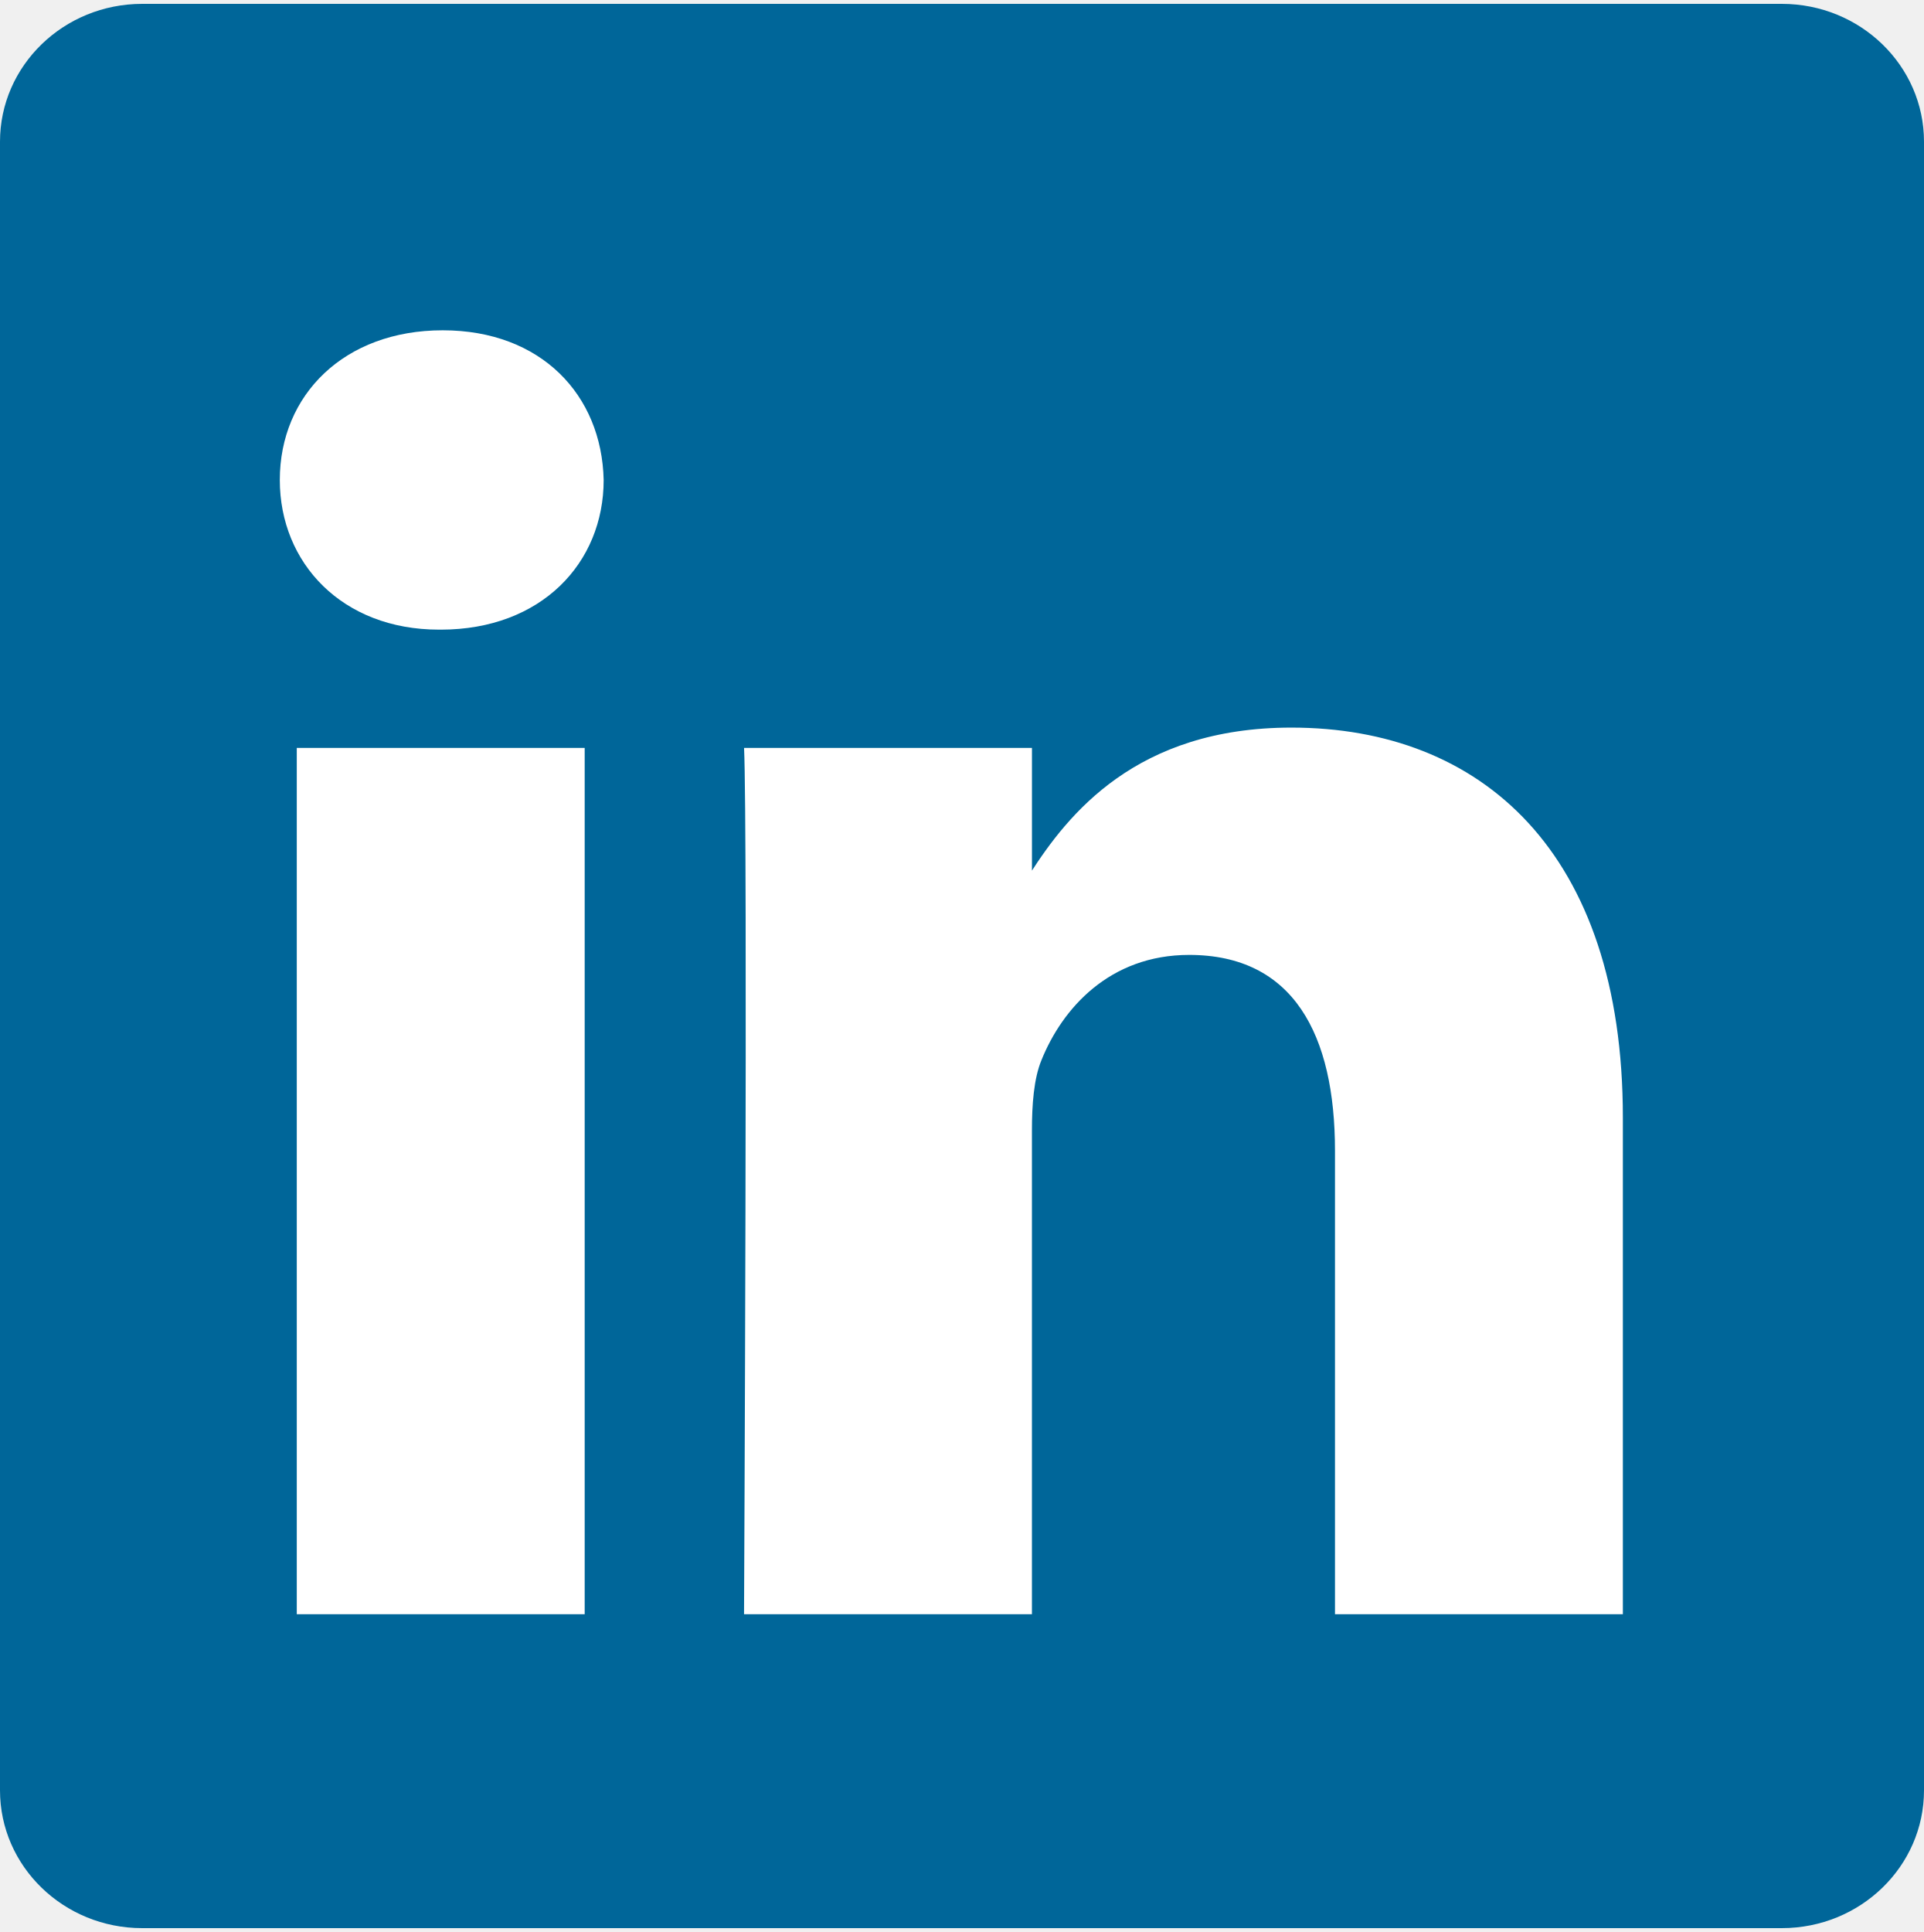
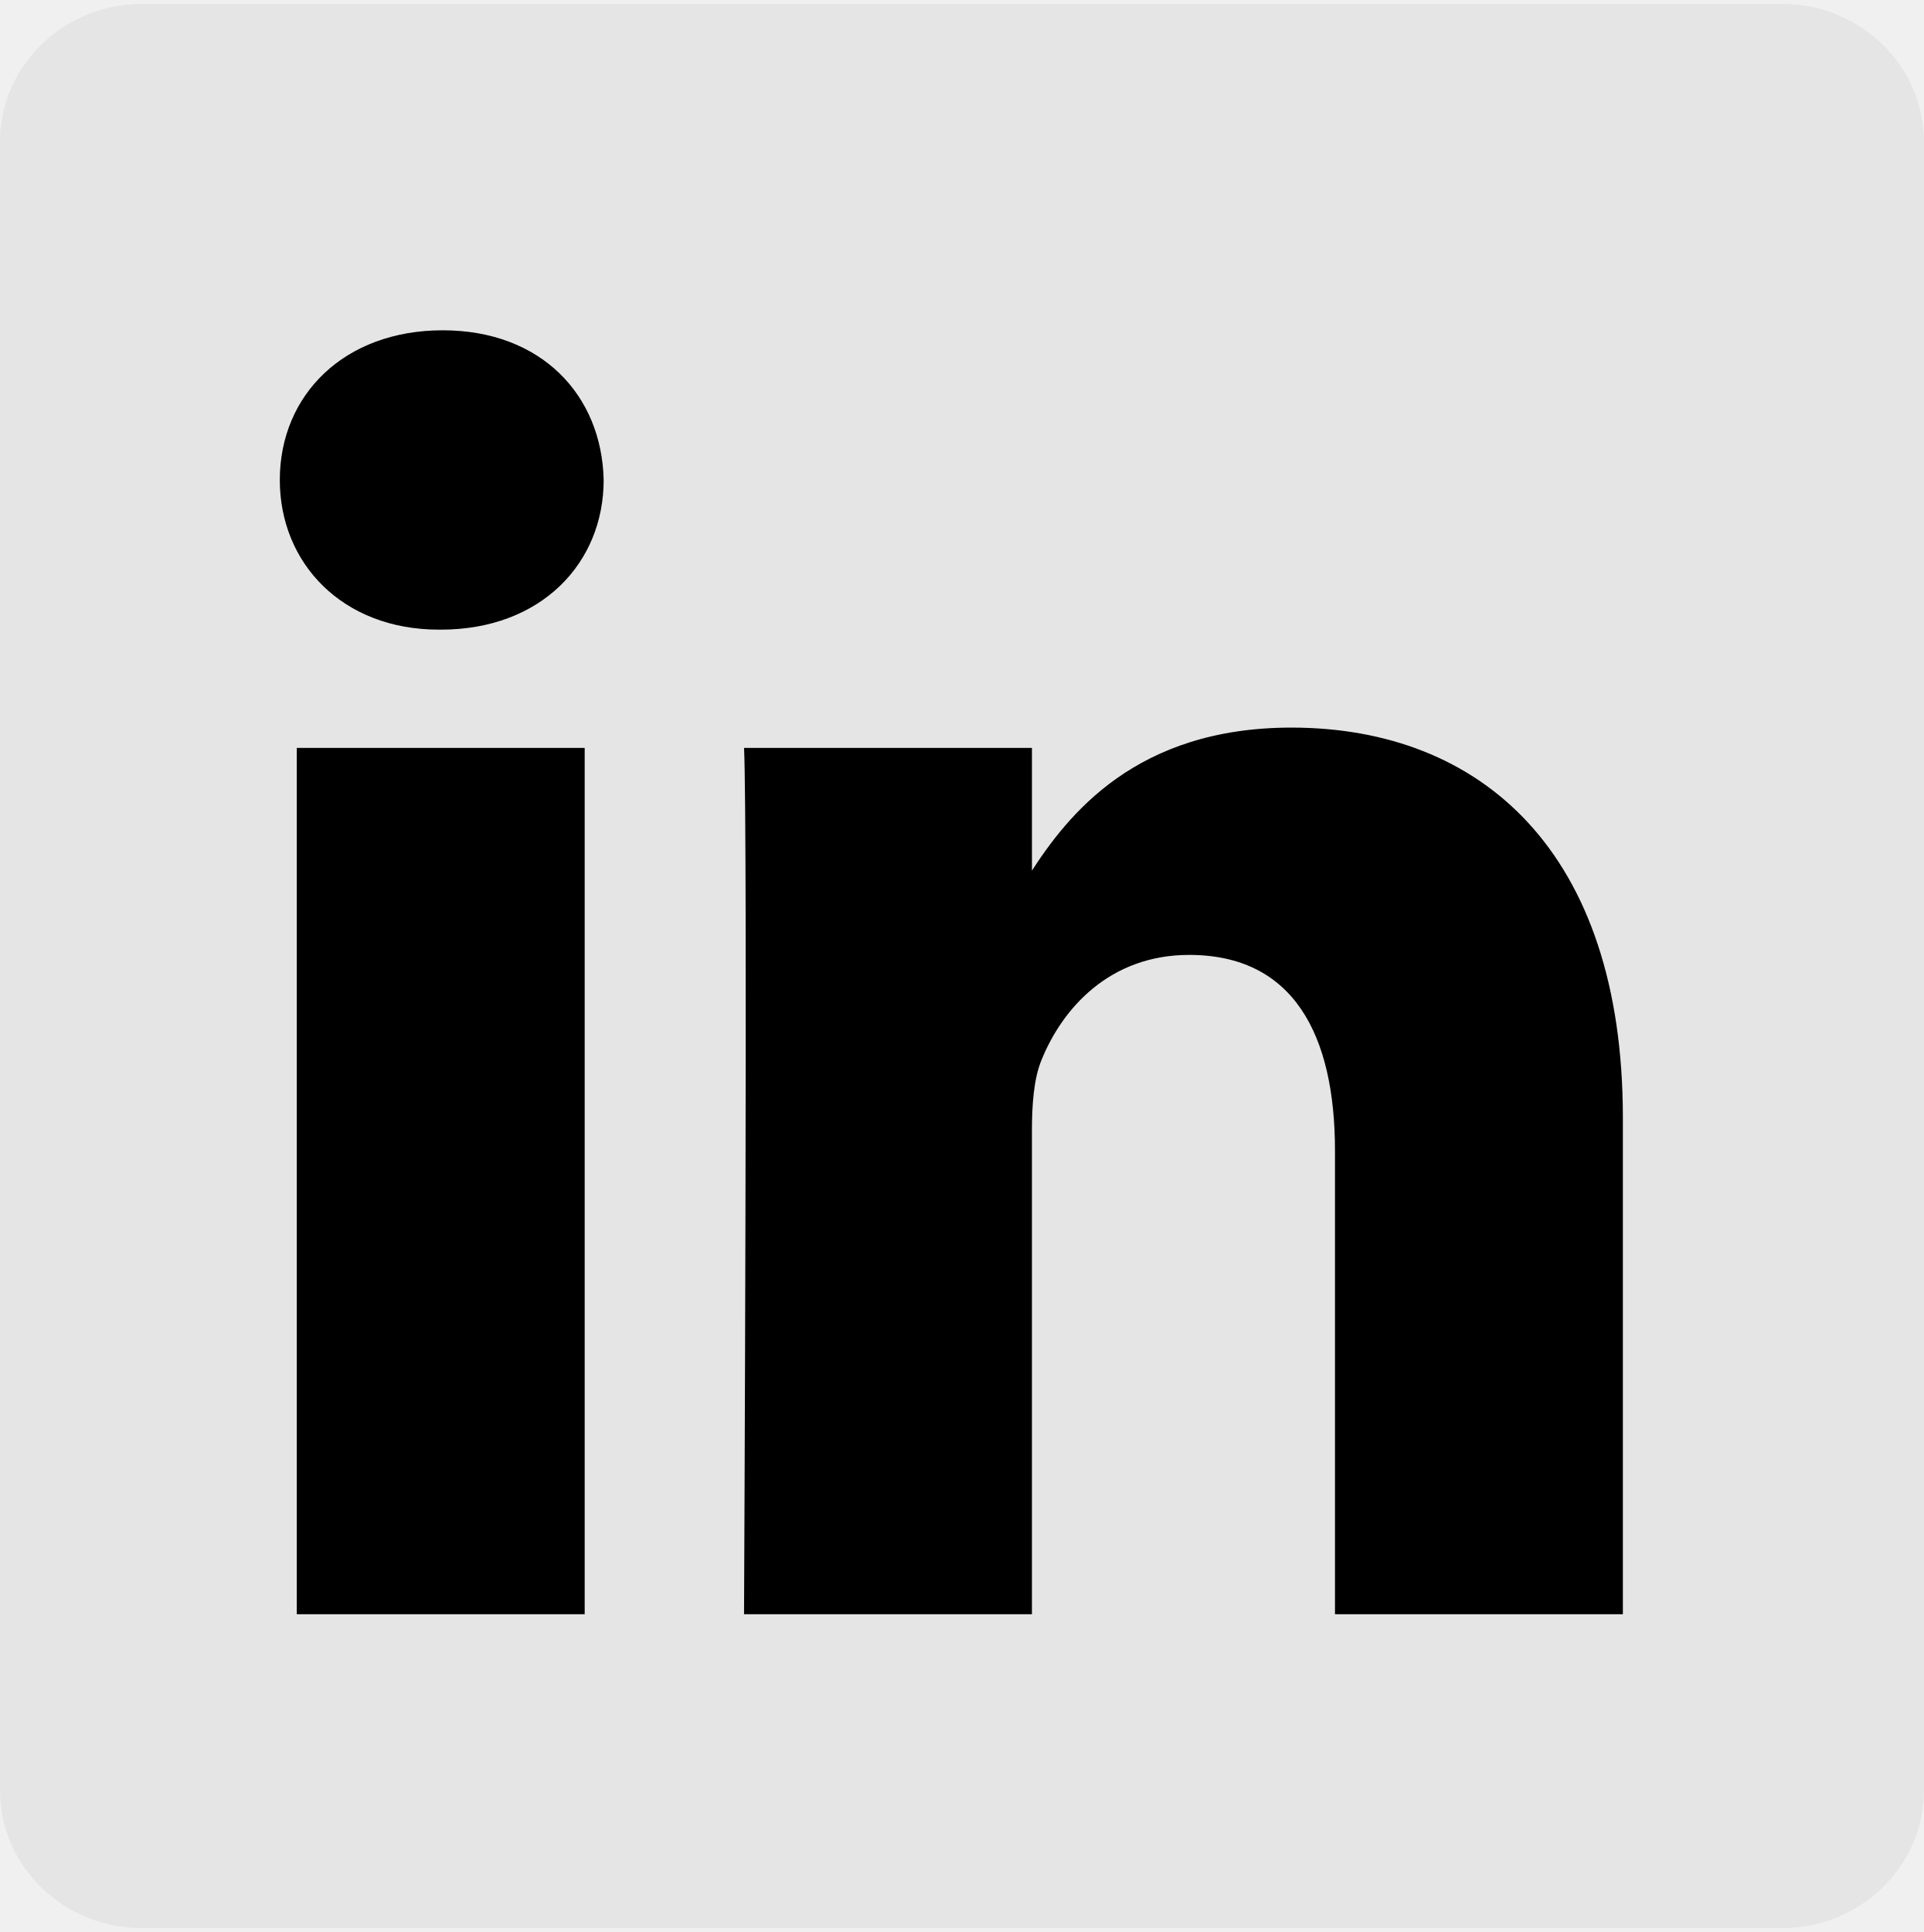
<svg xmlns="http://www.w3.org/2000/svg" height="2500" width="2490" viewBox="0 0 256 256">
  <g fill="none">
-     <path d="M0 18.338C0 8.216 8.474 0 18.92 0h218.16C247.53 0 256 8.216 256 18.338v219.327C256 247.79 247.53 256 237.08 256H18.92C8.475 256 0 247.791 0 237.668V18.335z" fill="#069" />
-     <path d="M77.796 214.238V98.986H39.488v115.252H77.8zM58.65 83.253c13.356 0 21.671-8.85 21.671-19.91-.25-11.312-8.315-19.915-21.417-19.915-13.111 0-21.674 8.603-21.674 19.914 0 11.06 8.312 19.91 21.169 19.91h.248zM99 214.238h38.305v-64.355c0-3.44.25-6.889 1.262-9.346 2.768-6.885 9.071-14.012 19.656-14.012 13.858 0 19.405 10.568 19.405 26.063v61.65h38.304v-66.082c0-35.399-18.896-51.872-44.099-51.872-20.663 0-29.738 11.549-34.78 19.415h.255V98.99H99.002c.5 10.812-.003 115.252-.003 115.252z" fill="#fff" />
+     <path d="M0 18.338C0 8.216 8.474 0 18.92 0h218.16C247.53 0 256 8.216 256 18.338v219.327C256 247.79 247.53 256 237.08 256H18.92C8.475 256 0 247.791 0 237.668V18.335z" fill="#E5E5E5" />
+     <path d="M77.796 214.238V98.986H39.488v115.252H77.8zM58.65 83.253c13.356 0 21.671-8.85 21.671-19.91-.25-11.312-8.315-19.915-21.417-19.915-13.111 0-21.674 8.603-21.674 19.914 0 11.06 8.312 19.91 21.169 19.91h.248zM99 214.238h38.305v-64.355c0-3.44.25-6.889 1.262-9.346 2.768-6.885 9.071-14.012 19.656-14.012 13.858 0 19.405 10.568 19.405 26.063v61.65h38.304v-66.082c0-35.399-18.896-51.872-44.099-51.872-20.663 0-29.738 11.549-34.78 19.415h.255V98.99H99.002c.5 10.812-.003 115.252-.003 115.252z" fill="#000" />
  </g>
</svg>
